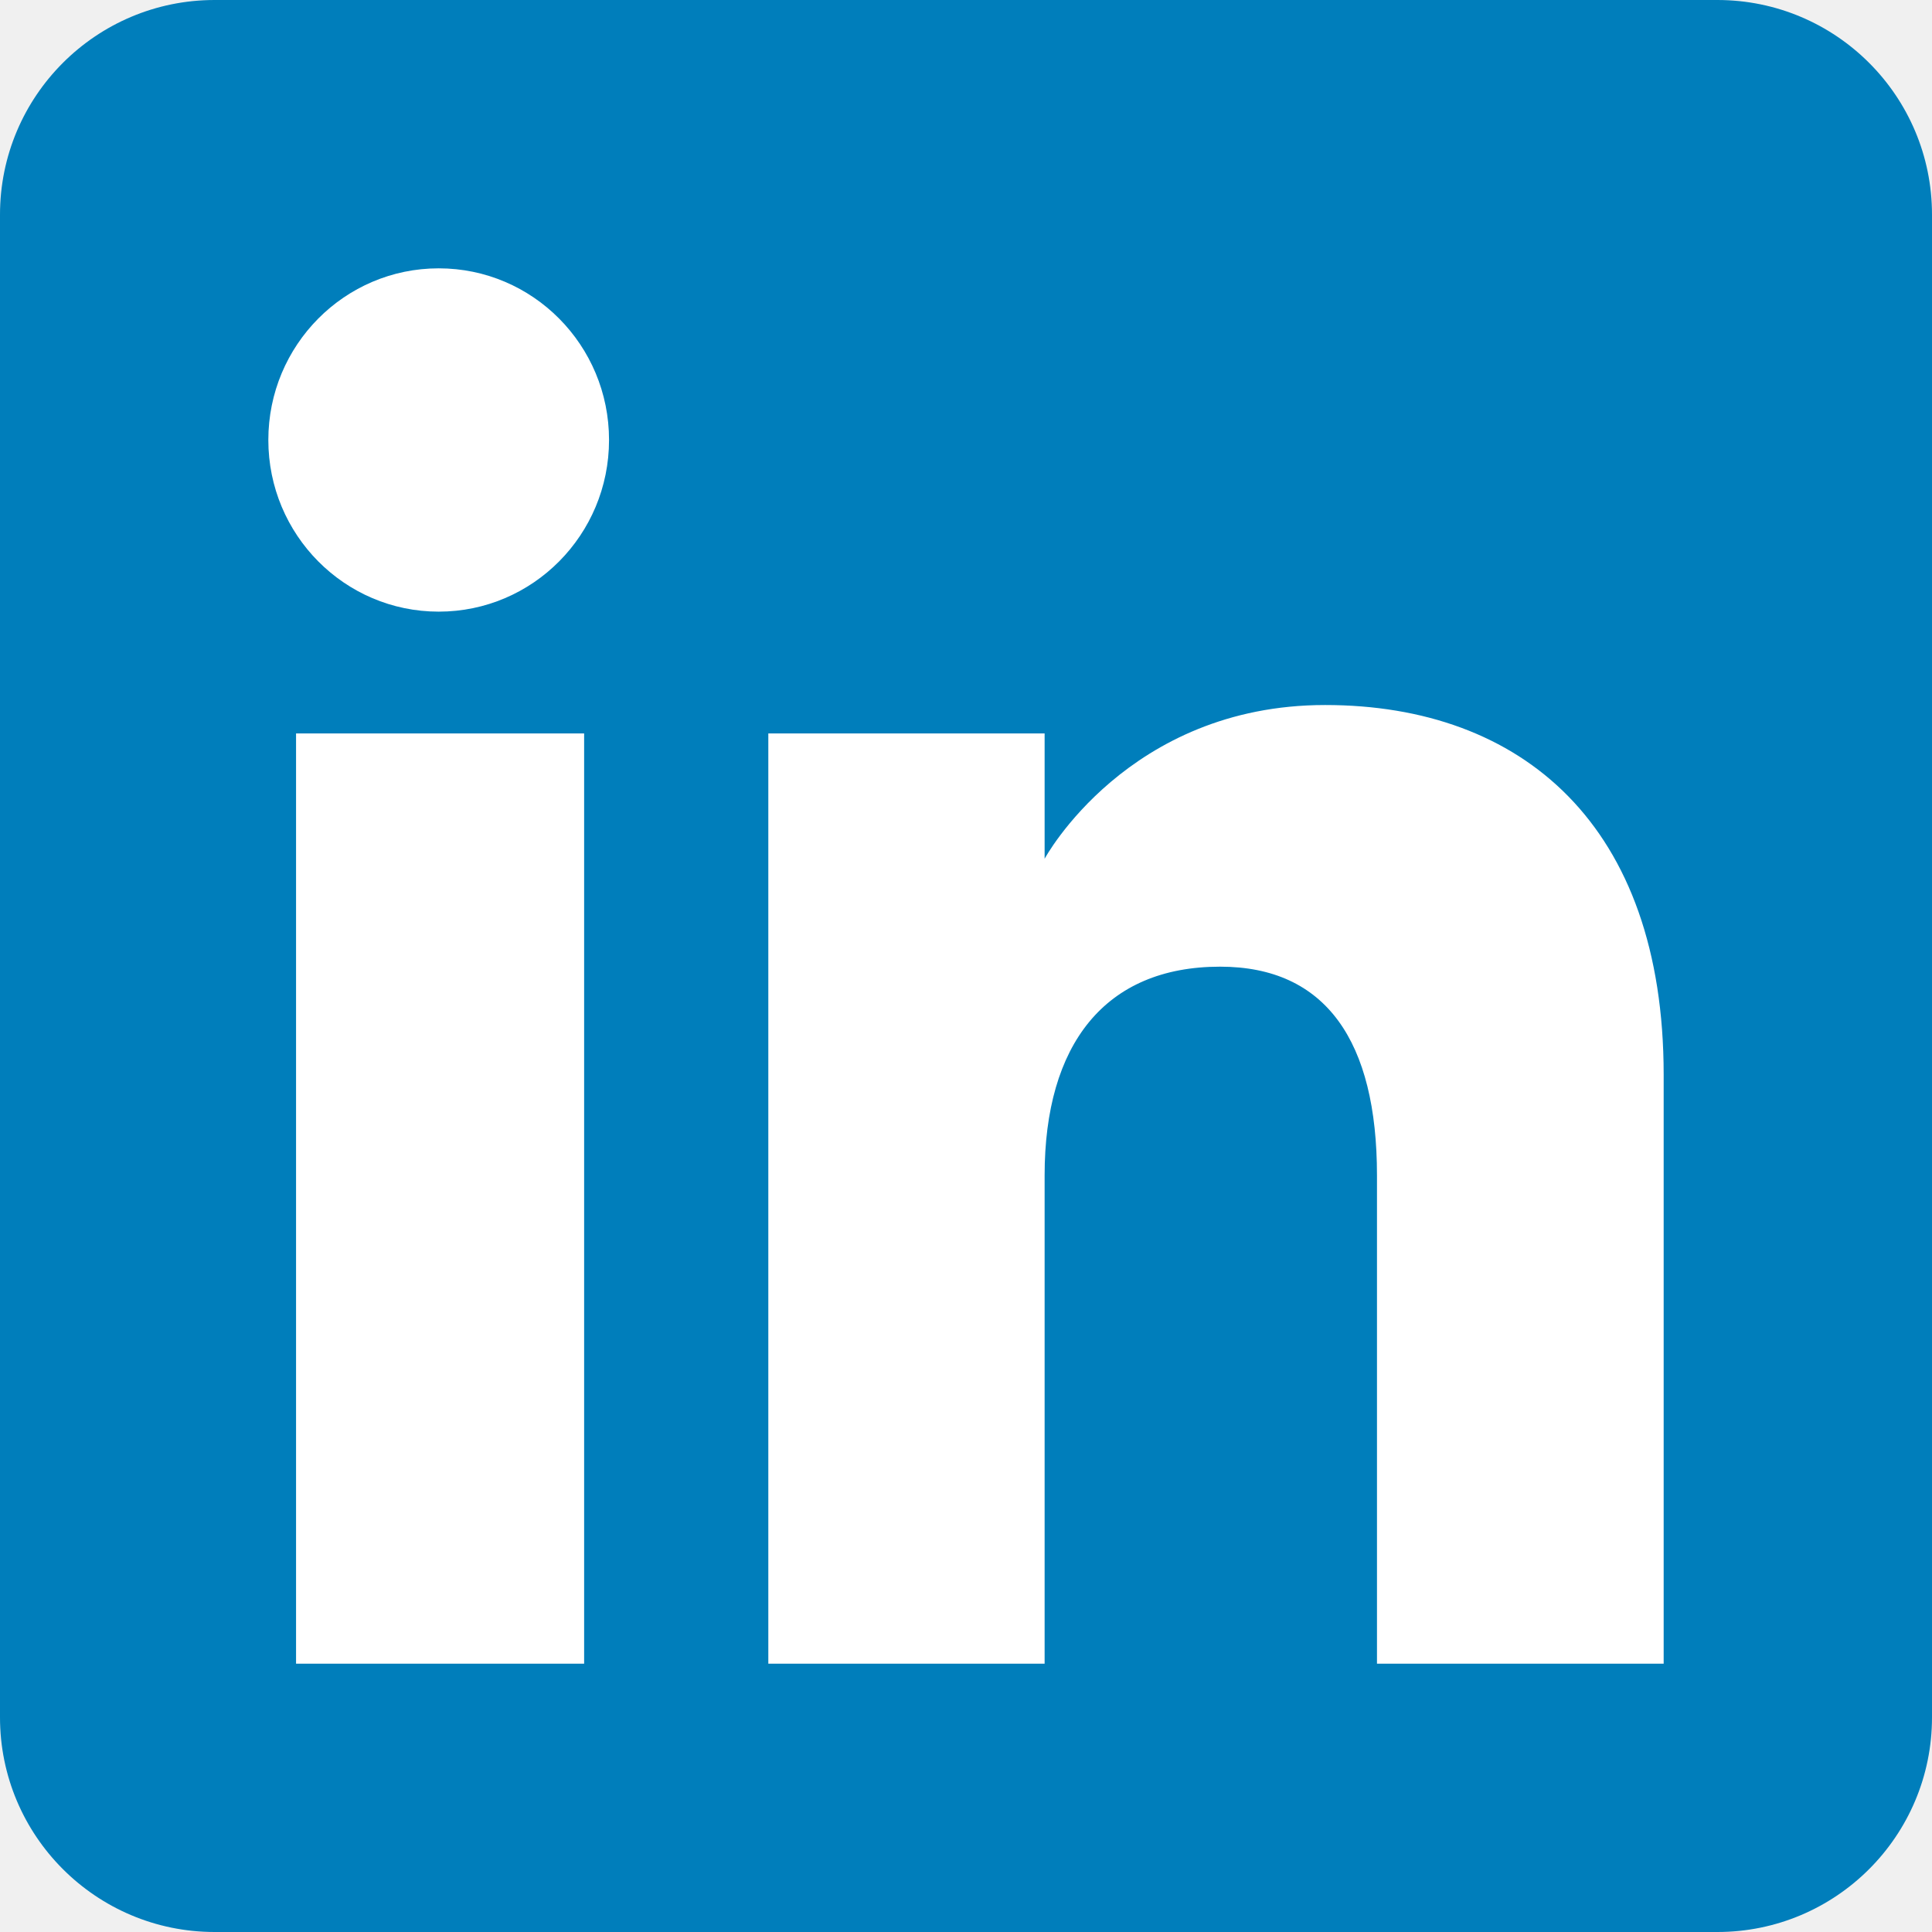
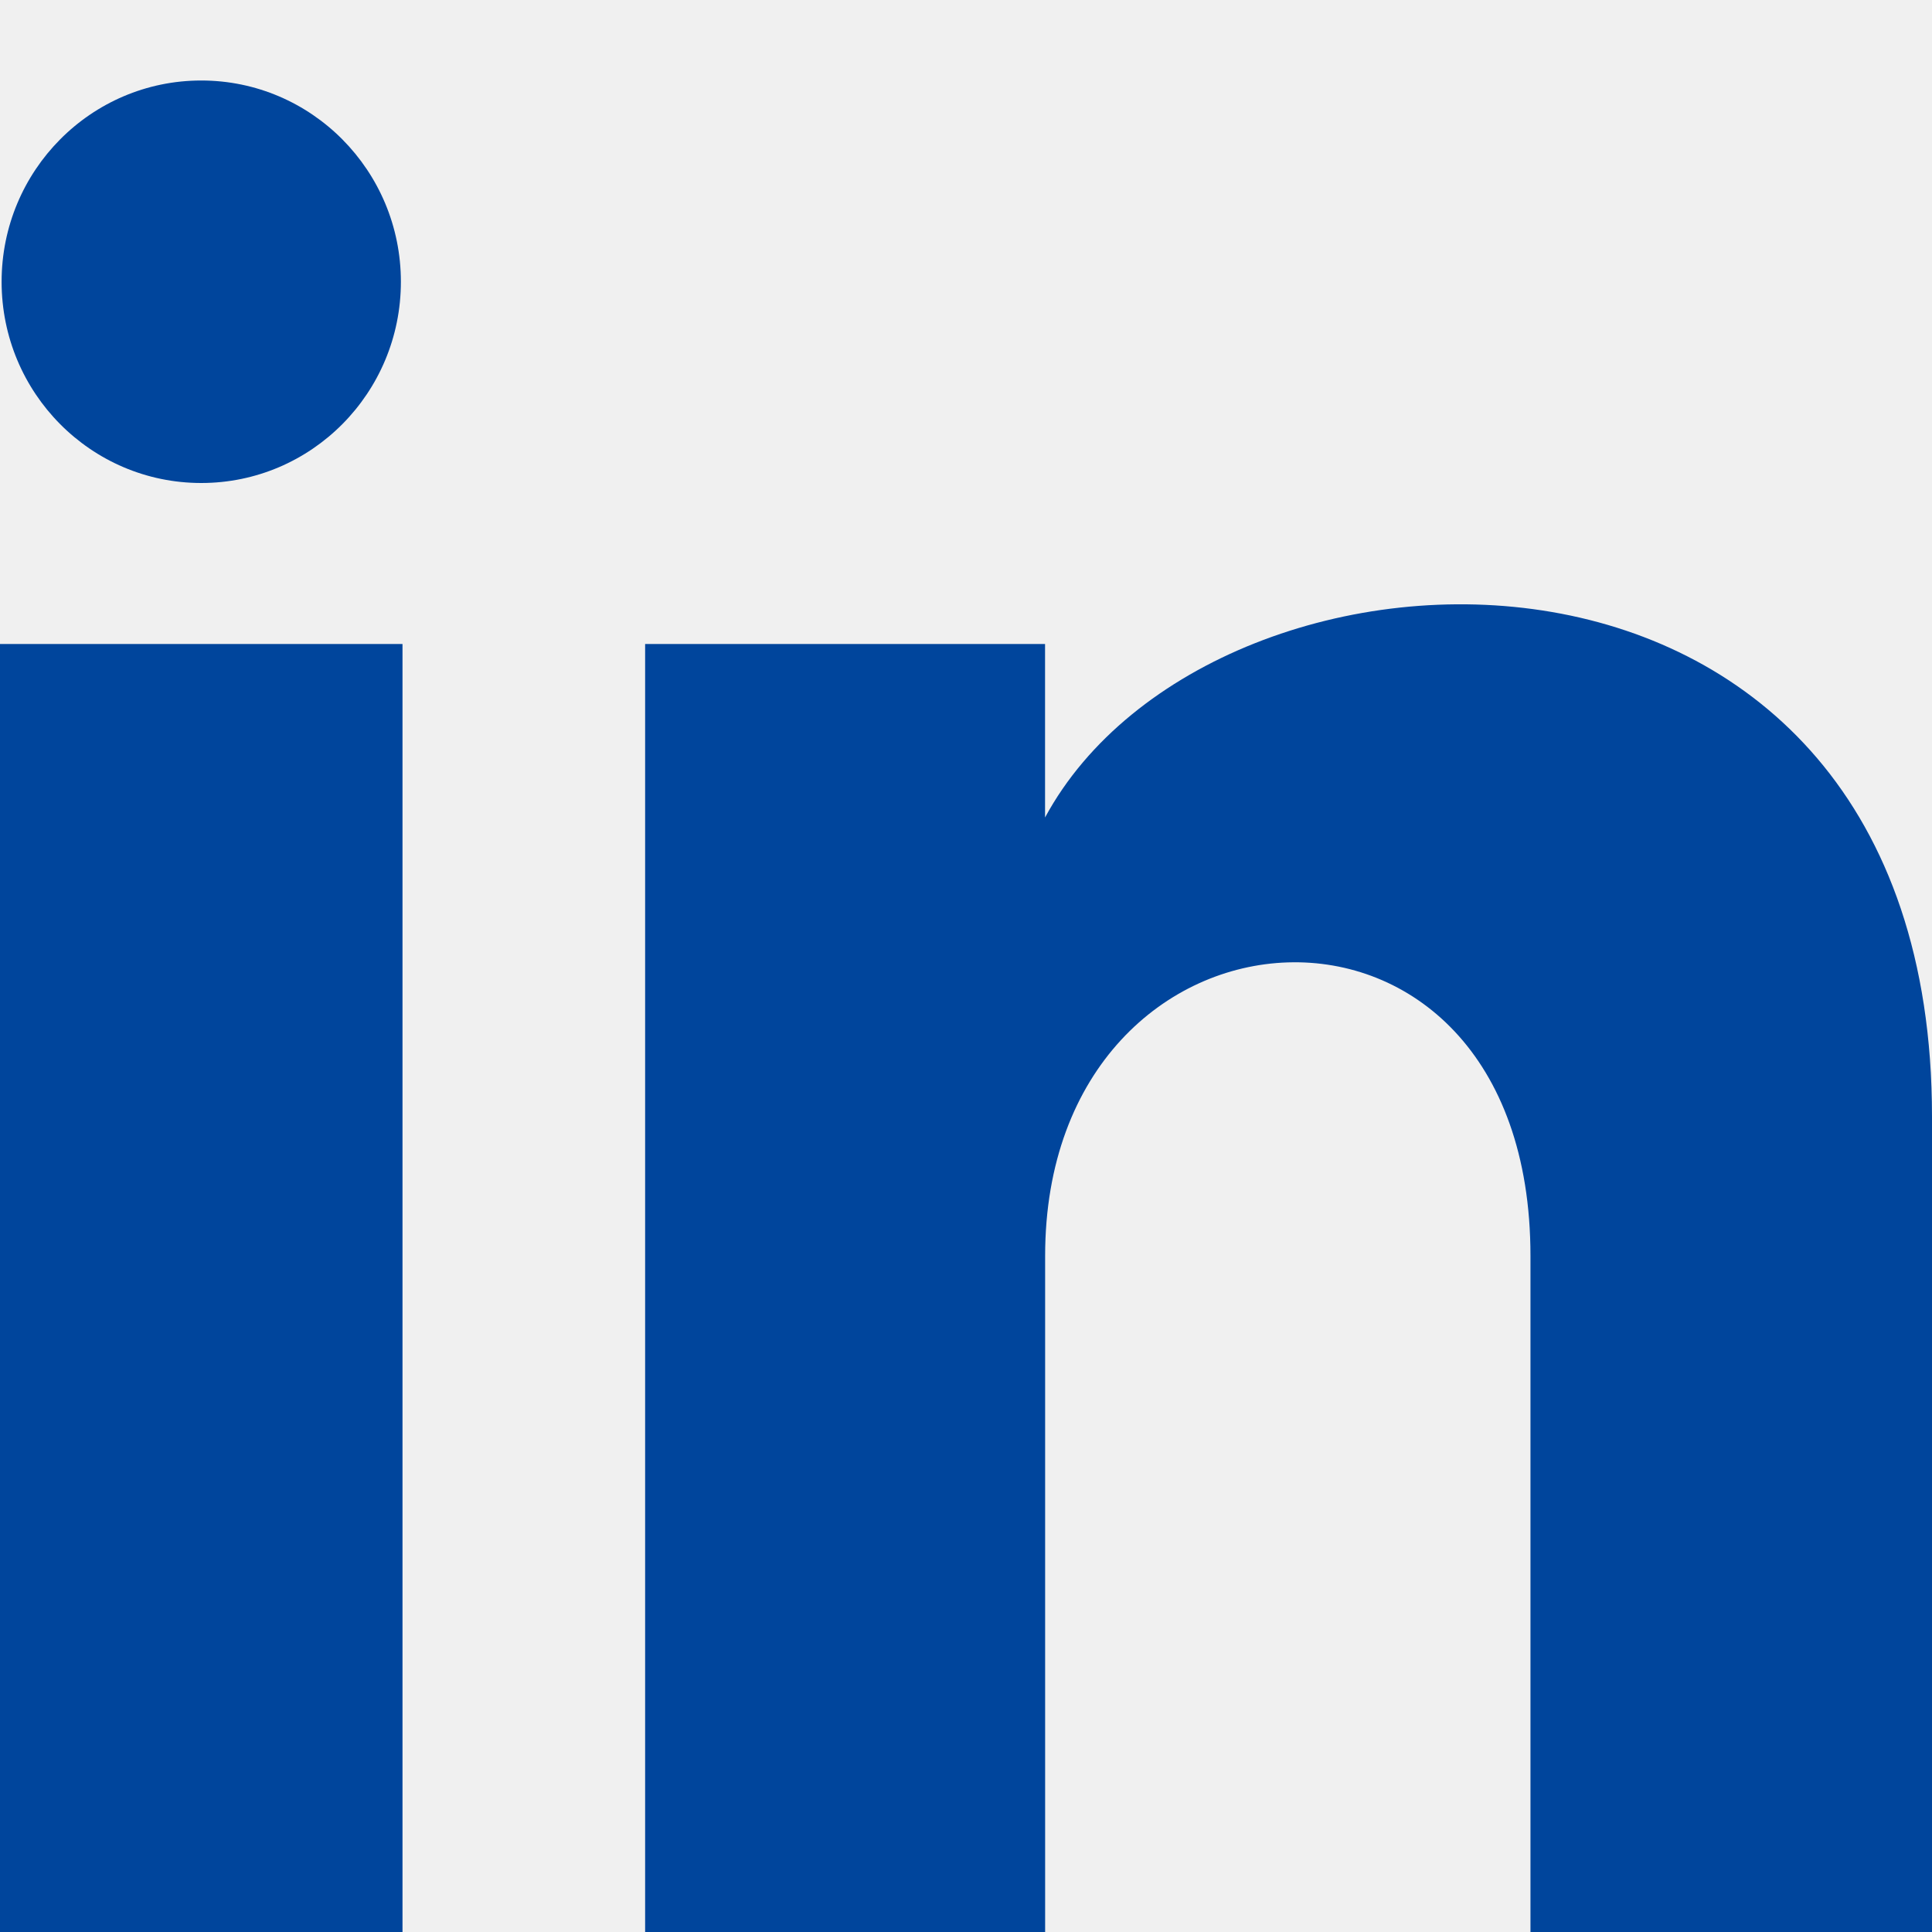
- <svg xmlns="http://www.w3.org/2000/svg" width="72px" height="72px" viewBox="0 0 72 72" version="1.1">
-   <defs />
-   <g id="Page-1" stroke="none" stroke-width="1" fill="none" fill-rule="evenodd">
-     <g id="Social-Icons---Rounded" transform="translate(-376, -267)">
-       <g id="Linkedin" transform="translate(376, 267)">
-         <path d="M8,72 L64,72 C68.418,72 72,68.418 72,64 L72,8 C72,3.582 68.418,-8.11624501e-16 64,0 L8,0 C3.582,8.11624501e-16 -5.41083001e-16,3.582 0,8 L0,64 C5.41083001e-16,68.418 3.582,72 8,72 Z" id="Rounded" fill="#007EBB" />
-         <path d="M62,62 L51.316,62 L51.316,43.802 C51.316,38.813 49.42,36.025 45.471,36.025 C41.175,36.025 38.93,38.926 38.93,43.802 L38.93,62 L28.633,62 L28.633,27.333 L38.93,27.333 L38.93,32.003 C38.93,32.003 42.026,26.274 49.383,26.274 C56.736,26.274 62,30.764 62,40.051 L62,62 Z M16.349,22.794 C12.842,22.794 10,19.93 10,16.397 C10,12.864 12.842,10 16.349,10 C19.857,10 22.697,12.864 22.697,16.397 C22.697,19.93 19.857,22.794 16.349,22.794 Z M11.033,62 L21.769,62 L21.769,27.333 L11.033,27.333 L11.033,62 Z" fill="#FFFFFF" />
-       </g>
-     </g>
-   </g>
+ <svg xmlns="http://www.w3.org/2000/svg" width="24" height="24" viewBox="0 0 24 24">
+   <path fill="#00459c" d="M4.98 3.5c0 1.381-1.11 2.5-2.48 2.5s-2.48-1.119-2.48-2.5c0-1.38 1.11-2.5 2.48-2.5s2.48 1.12 2.48 2.5zm.02 4.5h-5v16h5v-16zm7.982 0h-4.968v16h4.969v-8.399c0-4.67 6.029-5.052 6.029 0v8.399h4.988v-10.131c0-7.88-8.922-7.593-11.018-3.714v-2.155z" />
</svg>
